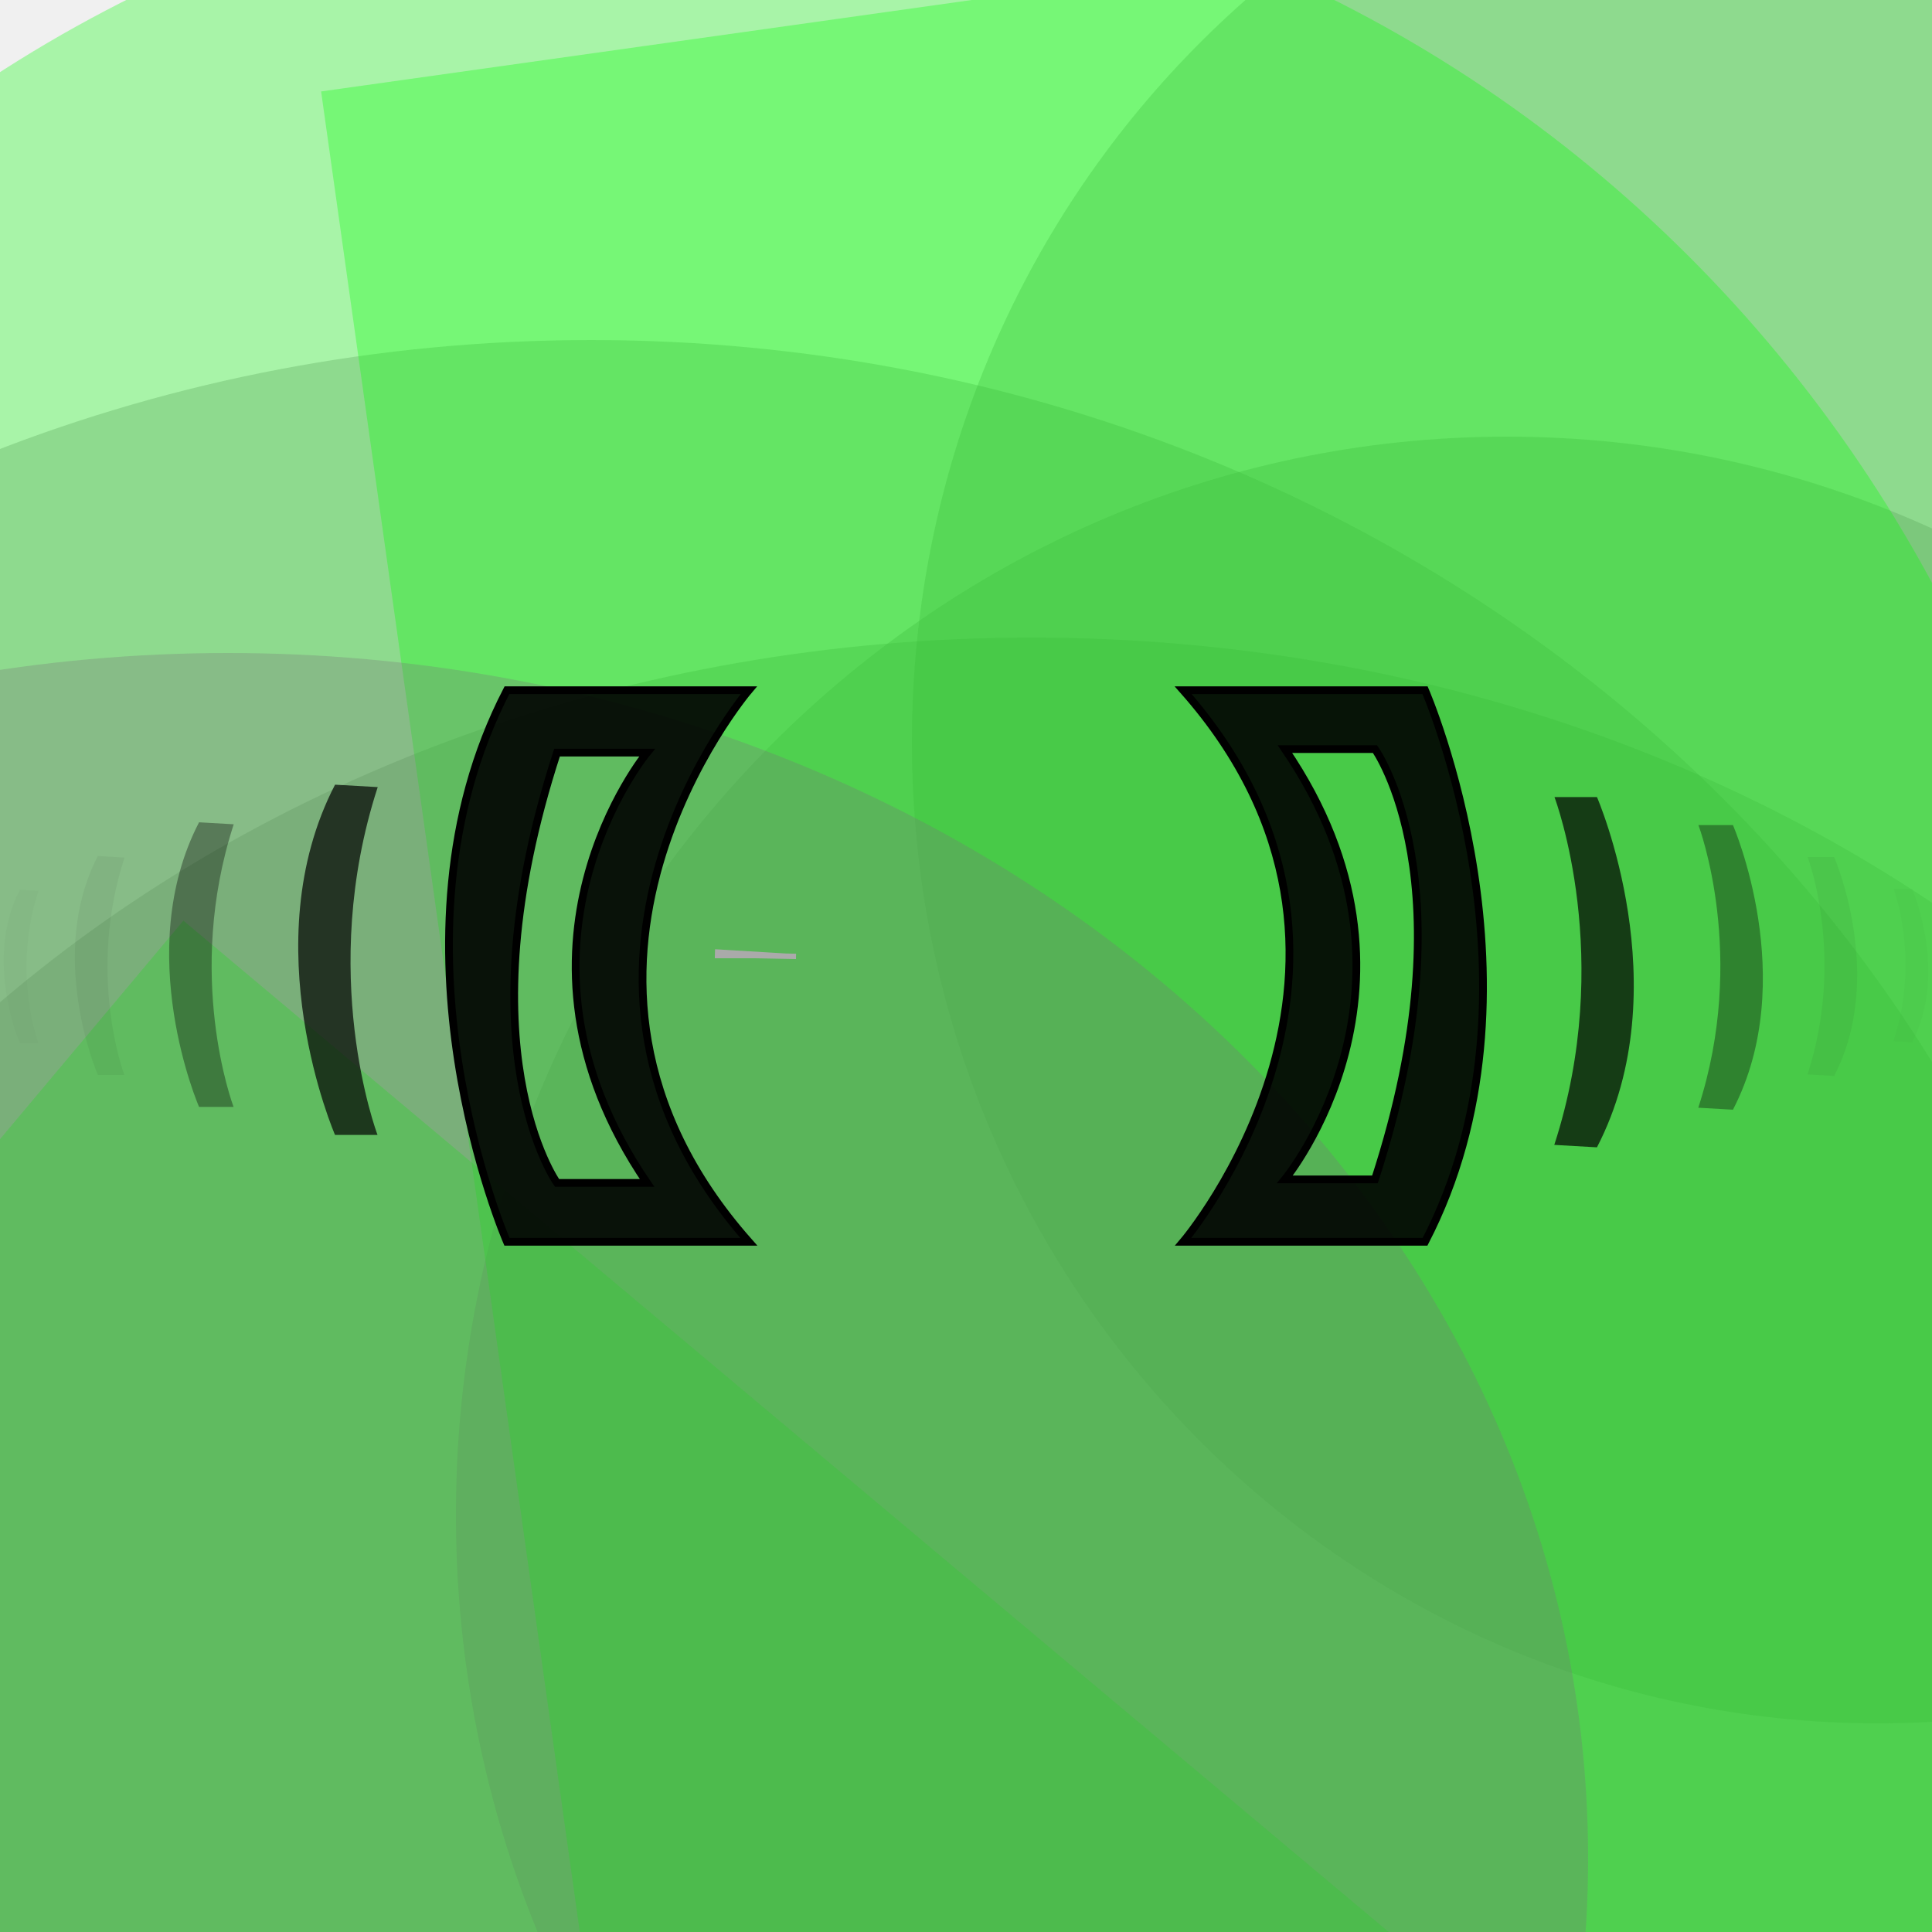
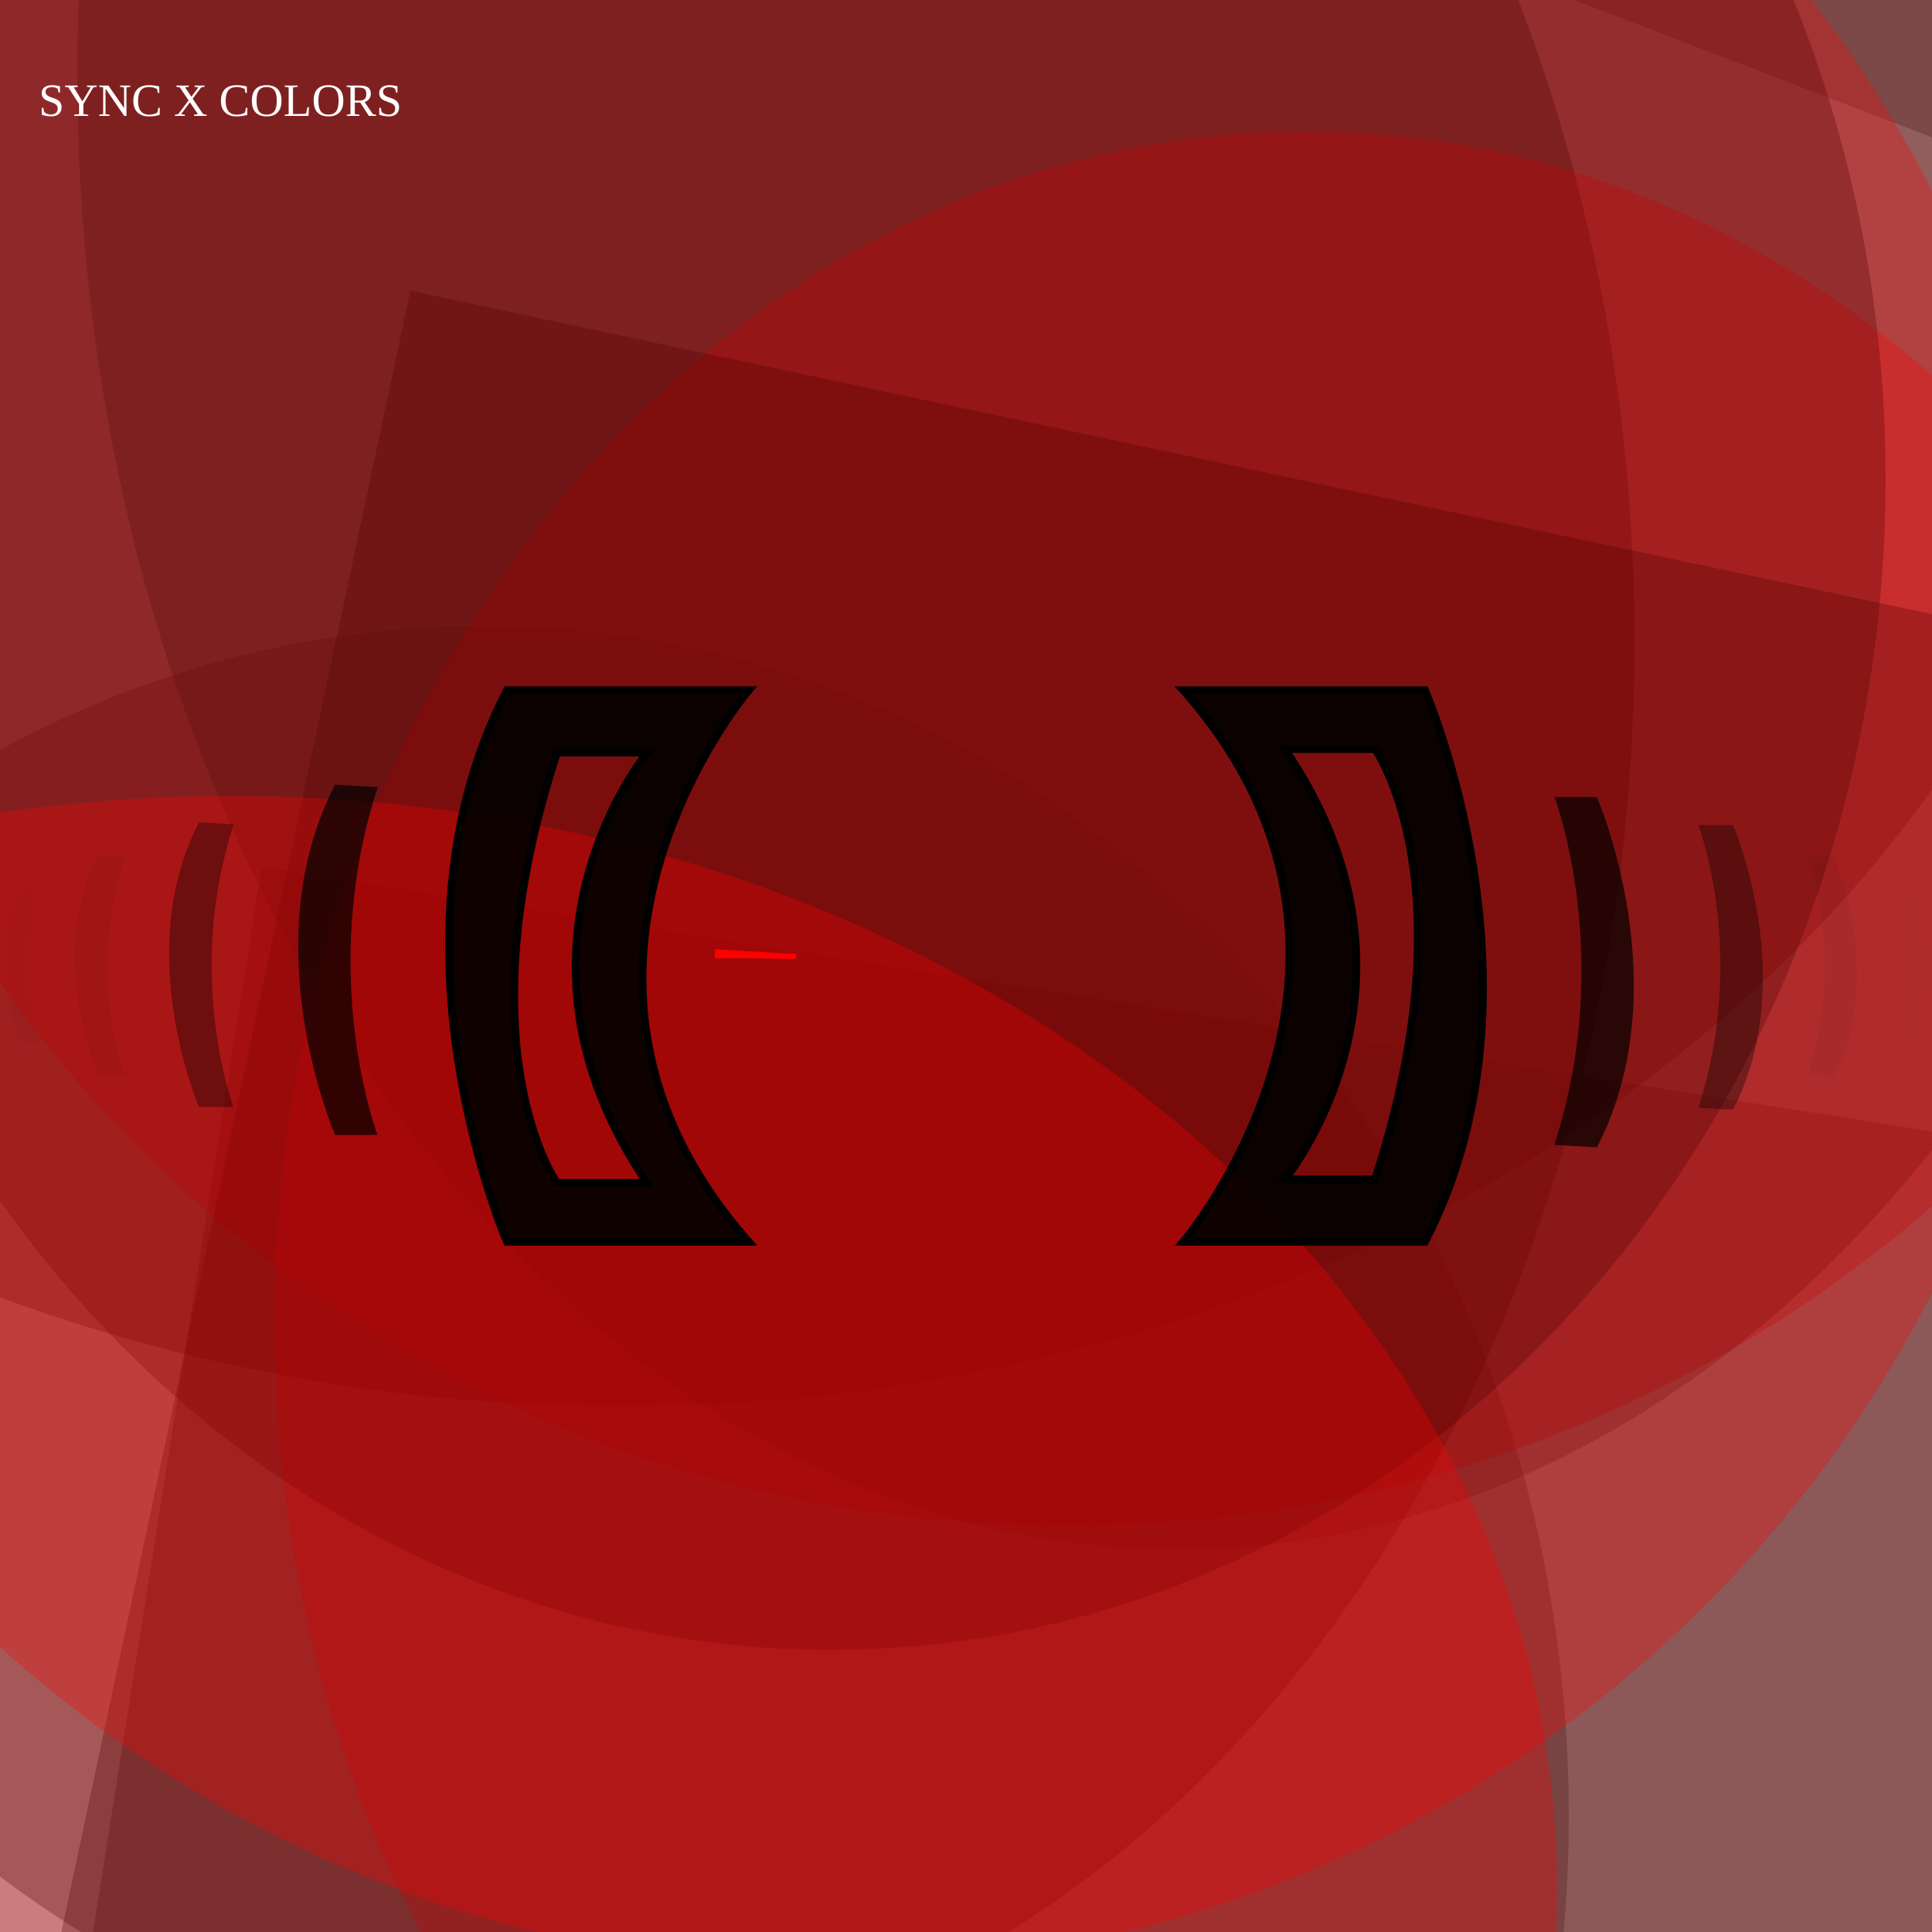
<svg xmlns="http://www.w3.org/2000/svg" width="500" height="500">
  <g fill-opacity="0.3">
-     <ellipse fill="#777777" cx="267" cy="486" ry="321" rx="377" />
-     <ellipse fill="#777777" cx="486" cy="192" ry="254" rx="250" />
-     <rect fill="#777777" x="92.0" y="11.0" width="628" height="758" transform="rotate(110)" />
-     <ellipse fill="#777777" cx="153" cy="460" ry="372" rx="400" />
-     <rect fill="#02FF02" x="189.5" y="152.0" width="666" height="736" transform="rotate(40)" />
-     <rect fill="#02FF02" x="104.5" y="75.5" width="680" height="522" transform="rotate(193)" />
-     <ellipse fill="#777777" cx="390" cy="392" ry="279" rx="272" />
-     <rect fill="#AAAAAA" x="2.0" y="57.0" width="688" height="536" transform="rotate(171)" />
-     <ellipse fill="#02FF02" cx="189" cy="326" ry="363" rx="355" />
-     <rect fill="#02FF02" x="79.0" y="35.0" width="738" height="790" transform="rotate(352)" />
-     <ellipse fill="#777777" cx="59" cy="481" ry="312" rx="352" />
+     <rect fill="#FF0000" x="249.0" y="31.5" width="636" height="536" transform="rotate(124)" />
+     <rect fill="#222222" x="102.0" y="211.0" width="792" height="770" transform="rotate(9)" />
+     <ellipse fill="#222222" cx="125" cy="470" ry="308" rx="281" />
+     <rect fill="#222222" x="146.0" y="126.5" width="544" height="596" transform="rotate(291)" />
+     <rect fill="#55555" x="12.0" y="47.5" width="758" height="622" transform="rotate(214)" />
+     <ellipse fill="#55555" cx="161" cy="43" ry="321" rx="392" />
+     <ellipse fill="#FF0000" cx="276" cy="83" ry="312" rx="330" />
+     <rect fill="#55555" x="100.5" y="95.0" width="744" height="524" transform="rotate(181)" />
+     <ellipse fill="#222222" cx="305" cy="19" ry="382" rx="285" />
+     <ellipse fill="#55555" cx="141" cy="166" ry="369" rx="282" />
+     <rect fill="#222222" x="138.5" y="217.0" width="734" height="700" transform="rotate(208)" />
+     <ellipse fill="#FF0000" cx="338" cy="342" ry="308" rx="267" />
+     <rect fill="#55555" x="119.5" y="51.5" width="616" height="670" transform="rotate(12)" />
+     <ellipse fill="#55555" cx="215" cy="124" ry="303" rx="273" />
+     <ellipse fill="#FF0000" cx="60" cy="489" ry="283" rx="343" />
+     <ellipse fill="#FF0000" cx="215" cy="192" ry="317" rx="319" />
+     <rect fill="#222222" x="98.0" y="71.5" width="534" height="620" transform="rotate(239)" />
  </g>
  <g id="infinity_1">
    <path id="infinity" pathLengh="1000" stroke-dasharray="0" stroke-dashoffset="0" stroke-width="70" d="  M 75,250                    C 75,350 200,350 250,250                    S 425,150 425,250                    S 300,350 250,250                   S 75,150 75,250" transform="translate(173 173) scale(0.3)" fill="none">
-       <animate begin="start.end" attributeType="XML" attributeName="stroke" values="#02FF02;#AAAAAA;#02FF02" dur="4s" fill="freeze" />
+       <animate begin="start.end" attributeType="XML" attributeName="stroke" values="#222222;#FF0000;#222222" dur="4s" fill="freeze" />
      <animate id="array_1" begin="start.end" attributeType="XML" attributeName="stroke-dasharray" to="100" dur="0.5s" fill="freeze" />
      <animate id="array_2" begin="array_1.end" attributeType="XML" attributeName="stroke-dasharray" to="0" dur="0.5s" fill="freeze" />
      <animate id="array_3" begin="three.end" attributeType="XML" attributeName="stroke-dasharray" to="100" dur="0.5s" fill="freeze" />
      <animate id="array_4" begin="array_3.end" attributeType="XML" attributeName="stroke-dasharray" to="0" dur="0.5s" fill="freeze" />
      <animate id="pulse_1" begin="start.begin" attributeType="XML" attributeName="stroke-width" values="32;70;32" dur="1s" fill="freeze" />
      <animate id="pulse_2" begin="two.begin" attributeType="XML" attributeName="stroke-width" values="32;70;32" dur="1s" fill="freeze" />
      <animate id="pulse_3" begin="three.begin" attributeType="XML" attributeName="stroke-width" values="32;70;32" dur="1s" fill="freeze" />
      <animate id="pulse_4" begin="four.begin" attributeType="XML" attributeName="stroke-width" values="32;70;32" dur="1s" fill="freeze" />
    </path>
-     <path id="infinity_2" pathLengh="1000" stroke-dasharray="1000" stroke-dashoffset="1000" stroke="#AAAAAA" stroke-width="70" d="  M 75,250                    C 75,350 200,350 250,250                    S 425,150 425,250                    S 300,350 250,250                   S 75,150 75,250" transform="translate(173 173) scale(0.3)" fill="none">
-       <animate begin="start.end" attributeType="XML" attributeName="stroke" values="#AAAAAA;#777777;#AAAAAA" dur="4s" fill="freeze" />
+     <path id="infinity_2" pathLengh="1000" stroke-dasharray="1000" stroke-dashoffset="1000" stroke="#FF0000" stroke-width="70" d="  M 75,250                    C 75,350 200,350 250,250                    S 425,150 425,250                    S 300,350 250,250                   S 75,150 75,250" transform="translate(173 173) scale(0.3)" fill="none">
+       <animate begin="start.end" attributeType="XML" attributeName="stroke" values="#FF0000;#55555;#FF0000" dur="4s" fill="freeze" />
      <animate id="pulse_5" begin="start.begin" attributeType="XML" attributeName="stroke-width" values="32;70;32" dur="1s" fill="freeze" />
      <animate id="pulse_6" begin="two.begin" attributeType="XML" attributeName="stroke-width" values="32;70;32" dur="1s" fill="freeze" />
      <animate id="pulse_7" begin="three.begin" attributeType="XML" attributeName="stroke-width" values="32;70;32" dur="1s" fill="freeze" />
      <animate id="pulse_8" begin="four.begin" attributeType="XML" attributeName="stroke-width" values="32;70;32" dur="1s" fill="freeze" />
      <animate id="start" attributeType="XML" attributeName="stroke-dashoffset" begin="0s;end.end" to="0" dur="1s" fill="freeze" />
      <animate id="two" attributeType="XML" attributeName="stroke-dashoffset" begin="start.end" to="-1000" dur="1s" fill="freeze" />
      <animate id="three" attributeType="XML" attributeName="stroke-dashoffset" begin="two.end" to="-2000" dur="1s" fill="freeze" />
      <animate id="four" attributeType="XML" attributeName="stroke-dashoffset" begin="three.end" to="-3000" dur="1s" fill="freeze" />
      <animate id="end" attributeType="XML" attributeName="stroke-dashoffset" begin="four.end" to="1000" dur="0.001s" fill="freeze" />
    </path>
  </g>
+   <text x="10" y="30" fill="white">SYNC X COLORS</text>
  <g id="borders">
    <path id="cls-1" d="M144.4,89.31H113.1c-16.88,32.57,0,71.38,0,71.38h31.3C113.45,125.69,144.4,89.31,144.4,89.31Zm-13.17,63.76H119.58s-12.47-17.38,0-55.68h11.65S110.43,122.57,131.23,153.07Z" transform="translate(-95,0) scale(2)" stroke="black" fill-opacity="0.9">
-             
- 
-             </path>
+       <animate attributeName="fill" values="black;#FF0000;black" begin="four.begin" dur="1.5s" />
+       <animate attributeName="fill" values="black;#222222;black" begin="two.begin" dur="1.5s" />
+     </path>
    <path id="cls-1" d="M 107.318 117.546 c -13.399 25.852 0 56.658 0 56.658 h 6.873 c -0.153 -0.407 -9.772 -26.118 0.03 -56.265 z" transform="translate(-85,15) scale(1.6,1.6)" stroke-opacity="0.7" fill-opacity="0.7">
      <set attributeName="fill" to="transparent" fill="freeze" />
      <animate id="beat2" attributeName="fill" values="transparent;white;transparent" begin="four.begin;two.begin" dur="1s" />
      <animate id="beat2stroke" attributeName="stroke" values="transparent;white;transparent" begin="four.begin;two.begin" dur="1s" />
      <animate id="beat2black" attributeName="fill" values="transparent;black;transparent" begin="four.begin;two.begin" dur="1s" />
      <animate id="beat2blackstroke" attributeName="stroke" values="transparent;black;transparent" begin="four.begin;two.begin" dur="1s" />
    </path>
    <path id="cls-1" d="M 107.318 117.546 c -13.399 25.852 0 56.658 0 56.658 h 6.873 c -0.153 -0.407 -9.772 -26.118 0.03 -56.265 z" transform="translate(-88,60) scale(1.3,1.3)" stroke-opacity="0.35" fill-opacity="0.35">
      <set attributeName="fill" to="transparent" fill="freeze" />
      <animate id="beat3" attributeName="fill" values="transparent;white;transparent" begin="four.begin + 0.2s;two.begin + 0.2s" dur="1s" />
      <animate id="beat3stroke" attributeName="stroke" values="transparent;white;transparent" begin="four.begin + 0.2s;two.begin + 0.2s" dur="1s" />
      <animate id="beat3black" attributeName="fill" values="transparent;black;transparent" begin="four.begin + 0.2s;two.begin + 0.2s" dur="1s" />
      <animate id="beat3blackstroke" attributeName="stroke" values="transparent;black;transparent" begin="four.begin + 0.2s;two.begin + 0.2s" dur="1s" />
    </path>
    <path id="cls-1" d="M 107.318 117.546 c -13.399 25.852 0 56.658 0 56.658 h 6.873 c -0.153 -0.407 -9.772 -26.118 0.03 -56.265 z" transform="translate(-82,104) scale(1,1)" stroke-opacity="0.05" fill-opacity="0.05">
      <set attributeName="fill" to="transparent" fill="freeze" />
      <animate id="beat4" attributeName="fill" values="transparent;white;transparent" begin="four.begin + 0.4s;two.begin + 0.4s" dur="1s" />
      <animate id="beat4stroke" attributeName="stroke" values="transparent;white;transparent" begin="four.begin + 0.4s;two.begin + 0.4s" dur="1s" />
      <animate id="beat4black" attributeName="fill" values="transparent;black;transparent" begin="four.begin + 0.4s;two.begin + 0.4s" dur="1s" />
      <animate id="beat4blackstroke" attributeName="stroke" values="transparent;black;transparent" begin="four.begin + 0.4s;two.begin + 0.4s" dur="1s" />
    </path>
    <path id="cls-1" d="M 107.318 117.546 c -13.399 25.852 0 56.658 0 56.658 h 6.873 c -0.153 -0.407 -9.772 -26.118 0.03 -56.265 z" transform="translate(-70,148) scale(0.7,0.7)" stroke-opacity="0.02" fill-opacity="0.02">
      <set attributeName="fill" to="transparent" fill="freeze" />
      <animate id="beat5" attributeName="fill" values="transparent;white;transparent" begin="four.begin + 0.6s;two.begin + 0.6s" dur="1s" />
      <animate id="beat5stroke" attributeName="stroke" values="transparent;white;transparent" begin="four.begin + 0.6s;two.begin + 0.6s" dur="1s" />
      <animate id="beat5black" attributeName="fill" values="transparent;black;transparent" begin="four.begin + 0.6s;two.begin + 0.6s" dur="1s" />
      <animate id="beat5blackstroke" attributeName="stroke" values="transparent;black;transparent" begin="four.begin + 0.6s;two.begin + 0.6s" dur="1s" />
    </path>
  </g>
  <use href="#borders" x="-500" y="-500" transform="rotate(180)" />
</svg>
